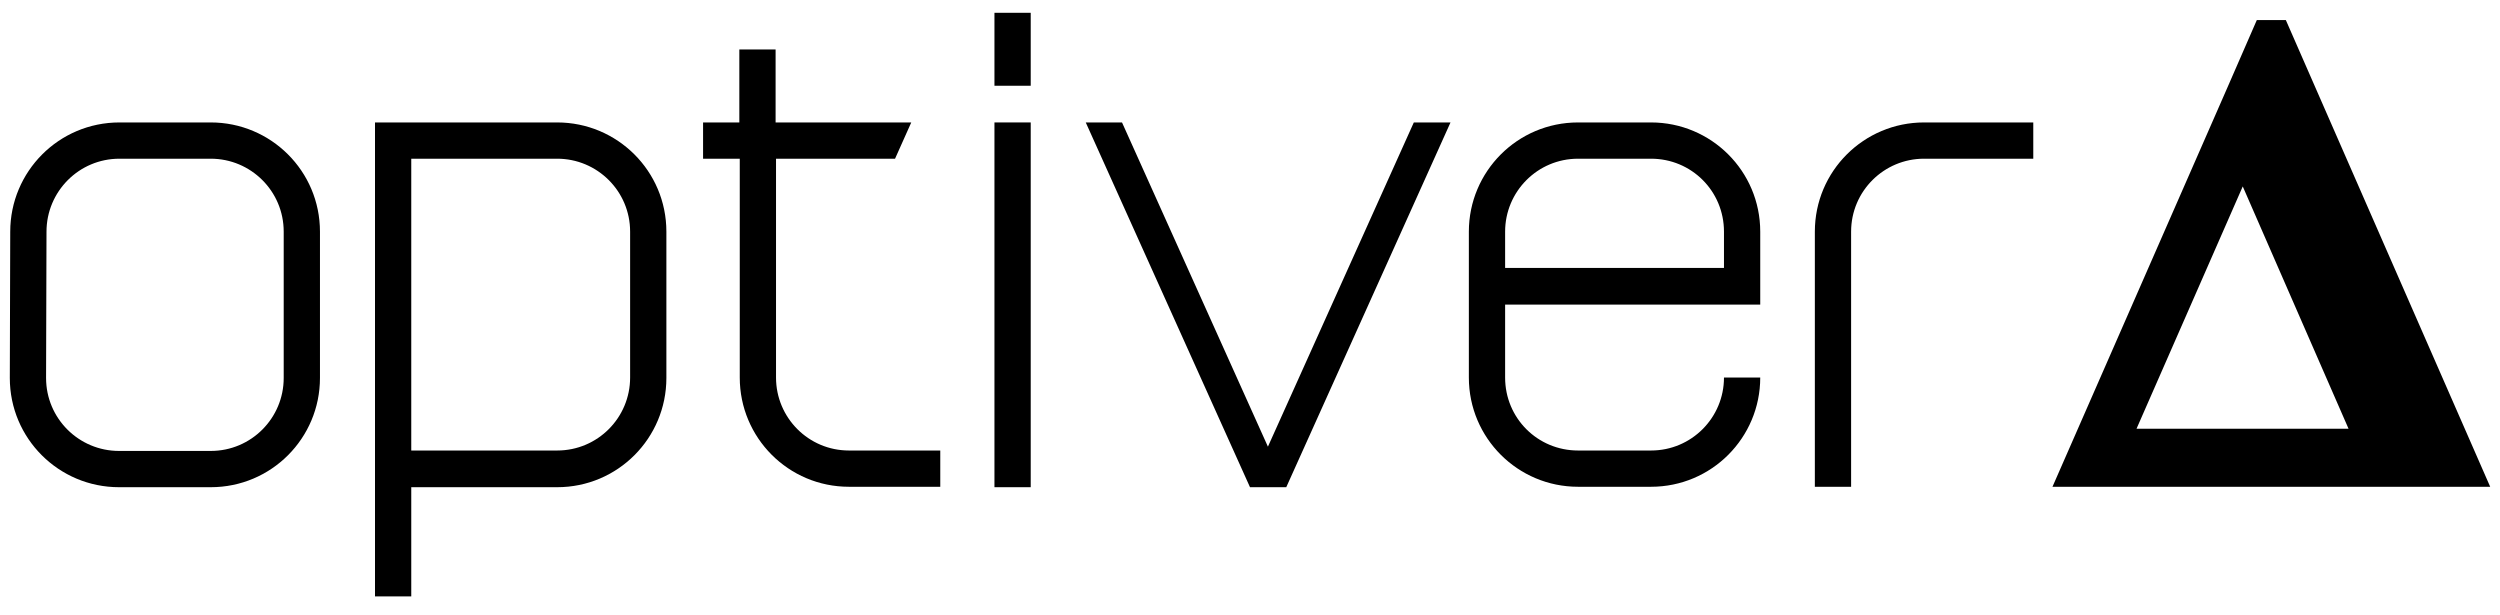
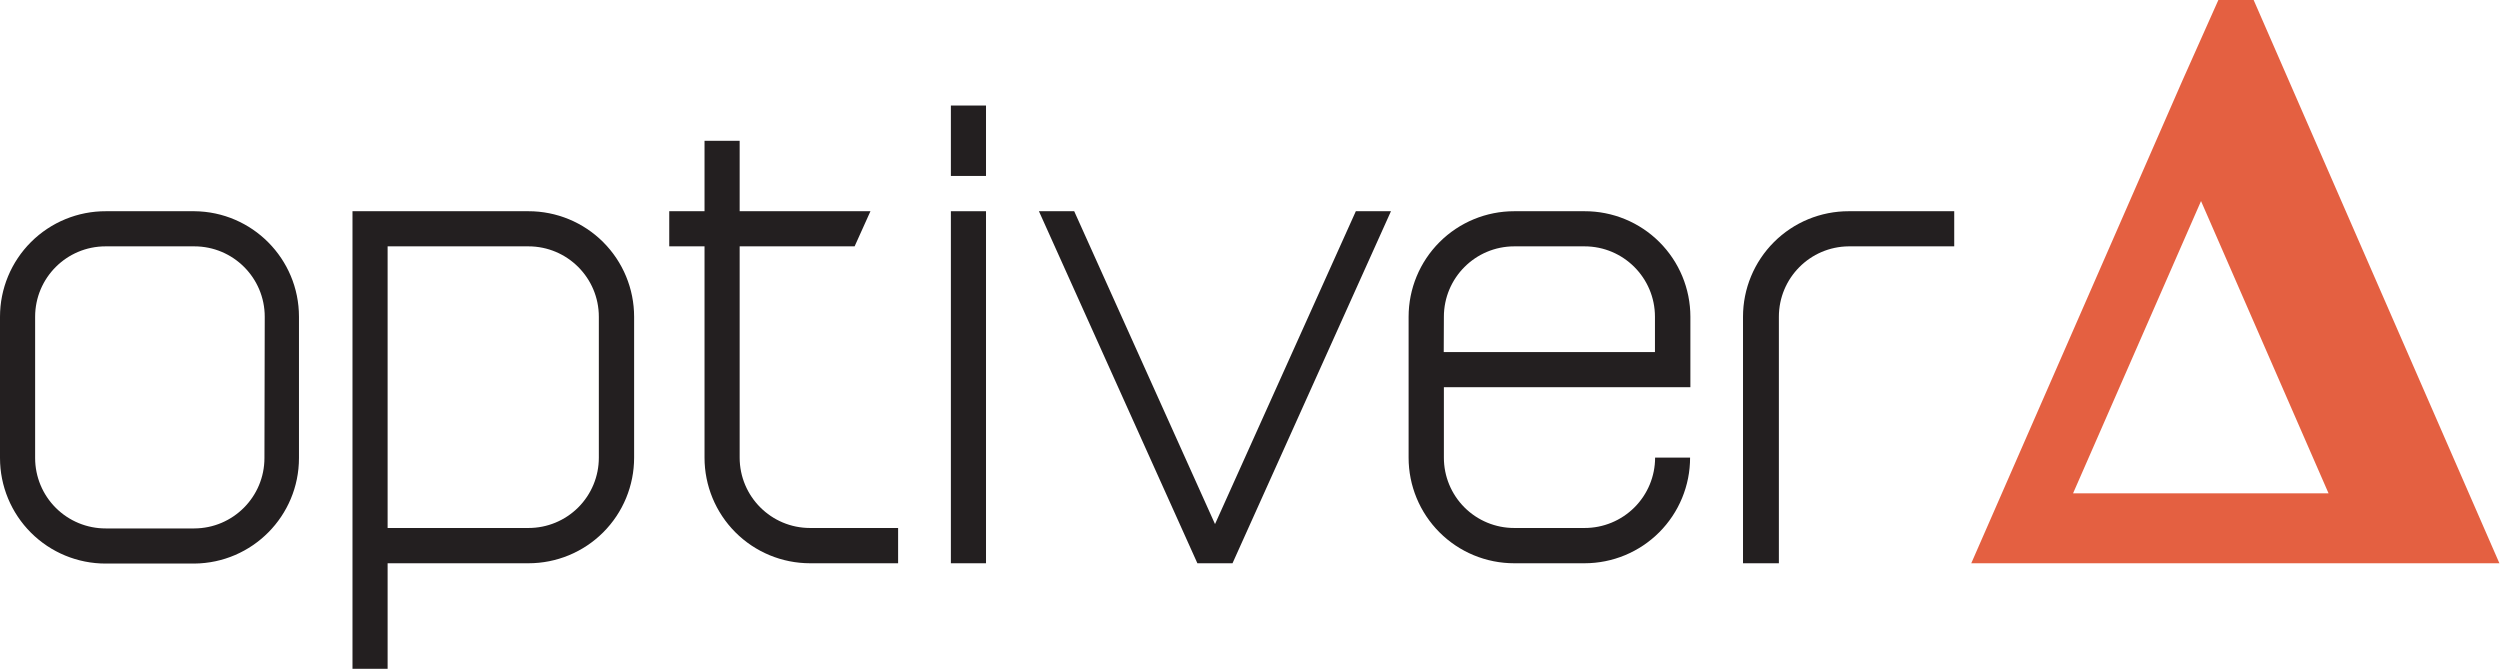
- <svg xmlns="http://www.w3.org/2000/svg" class="icon icon-logo button-logo__logo" x="0px" y="0px" viewBox="0 0 586 144">
-   <rect x="233.1" y="3" width="8.5" height="17.1" />
-   <rect x="233.1" y="28.7" width="8.5" height="85.5" />
-   <polygon points="297.2,104.7 263,28.7 254.5,28.7 293,114.2 301.5,114.2 340,28.7 331.4,28.7 " />
-   <path class="icon-logo__triangle" d="M535.8,4.7H529l-6.8,15.6l-41.1,93.8h102.6L535.8,4.7z M500.8,100.5l24.9-56.8l24.8,56.8H500.8z" />
-   <path d="M425.4,54.3c0-14.2,11.5-25.6,25.6-25.6h25.6v8.5H451c-9.4,0-17.1,7.6-17.1,17.1v59.8h-8.5V54.3z" />
-   <path d="M75,54.3c0-14.2-11.5-25.6-25.6-25.6H28c-14.2,0-25.6,11.5-25.6,25.6L2.3,88.6c0,14.2,11.5,25.6,25.6,25.6h21.5         c14.2,0,25.6-11.5,25.6-25.6L75,54.3z M66.5,88.6c0,9.4-7.6,17.1-17.1,17.1H27.9c-9.4,0-17.1-7.6-17.1-17.1l0.1-34.3         c0-9.4,7.6-17.1,17.1-17.1h21.4c9.4,0,17.1,7.6,17.1,17.1V88.6z" />
-   <path d="M156.2,54.3c0-14.2-11.5-25.6-25.6-25.6H87.9v111.1h8.5v-25.6h34.2c14.2,0,25.6-11.5,25.6-25.6V54.3z M147.7,88.5         c0,9.4-7.6,17.1-17.1,17.1H96.4V37.2h34.2c9.4,0,17.1,7.6,17.1,17.1V88.5z" />
-   <path d="M181.9,88.5c0,9.4,7.6,17.1,17.1,17.1h21.4v8.5H199c-14.2,0-25.6-11.5-25.6-25.6V37.2h-8.6v-8.5h8.5V11.6h8.5v17.1h31.8         l-3.8,8.5h-27.9V88.5z" />
-   <path d="M404.1,88.5c0,9.4-7.6,17.1-17.1,17.1h-17.1c-9.5,0-17.1-7.6-17.1-17.1V71.4h59.8V54.3c0-14.2-11.5-25.6-25.6-25.6h-17.1         c-14.2,0-25.6,11.5-25.6,25.6v34.2c0,14.2,11.5,25.6,25.6,25.6H387c14.2,0,25.6-11.5,25.6-25.6H404.1z M352.8,54.3     c0-9.4,7.6-17.1,17.1-17.1h17.8H387c9.5,0,17.1,7.6,17.1,17.1v8.5h-51.3V54.3z" />
+ <svg xmlns="http://www.w3.org/2000/svg" viewBox="0 0 167.24 44.74">
+   <defs>
+     <style>.a{fill:#231f20;}.b{fill:#e46041;}</style>
+   </defs>
+   <rect class="a" x="63.61" y="7.06" width="2.35" height="4.71" />
+   <rect class="a" x="63.61" y="14.13" width="2.35" height="23.55" />
+   <polygon class="a" points="81.28 35.06 71.86 14.13 69.5 14.13 80.1 37.68 82.45 37.68 93.05 14.13 90.7 14.13 81.28 35.06" />
+   <path class="b" d="M138.68,33l8.56-19.55L155.77,33ZM150.76,0H148.4L146,5.38l-14.13,32.3h35.33Z" />
+   <path class="a" d="M116.6,21.19a7.06,7.06,0,0,1,7.07-7.06h7.06v2.35h-7.06A4.71,4.71,0,0,0,119,21.19V37.68H116.6Z" />
+   <path class="a" d="M17.69,30.64A4.71,4.71,0,0,1,13,35.35H7.07a4.71,4.71,0,0,1-4.72-4.71l0-9.45a4.71,4.71,0,0,1,4.71-4.71H13a4.71,4.71,0,0,1,4.71,4.71ZM20,21.19A7.06,7.06,0,0,0,13,14.13H7.09A7.06,7.06,0,0,0,0,21.19l0,9.45A7.06,7.06,0,0,0,7.07,37.7H13A7.06,7.06,0,0,0,20,30.64Z" />
+   <path class="a" d="M40.06,30.61a4.7,4.7,0,0,1-4.71,4.71H25.93V16.48h9.42a4.71,4.71,0,0,1,4.71,4.71Zm2.36-9.42a7.06,7.06,0,0,0-7.07-7.06H23.58V44.74h2.35V37.68h9.42a7.06,7.06,0,0,0,7.07-7.07Z" />
+   <path class="a" d="M49.48,30.61a4.71,4.71,0,0,0,4.71,4.71h5.89v2.36H54.19a7.06,7.06,0,0,1-7.06-7.07V16.48H44.77V14.13h2.36V9.42h2.35v4.71h8.75l-1.06,2.35H49.48Z" />
+   <path class="a" d="M96.59,21.19a4.71,4.71,0,0,1,4.71-4.71H106a4.71,4.71,0,0,1,4.71,4.71v2.36H96.58Zm14.13,9.42A4.71,4.71,0,0,1,106,35.32H101.3a4.7,4.7,0,0,1-4.71-4.71V25.9h16.49V21.19A7.06,7.06,0,0,0,106,14.13H101.3a7.06,7.06,0,0,0-7.07,7.06v9.42a7.06,7.06,0,0,0,7.07,7.07H106a7.06,7.06,0,0,0,7.06-7.07Z" />
</svg>
